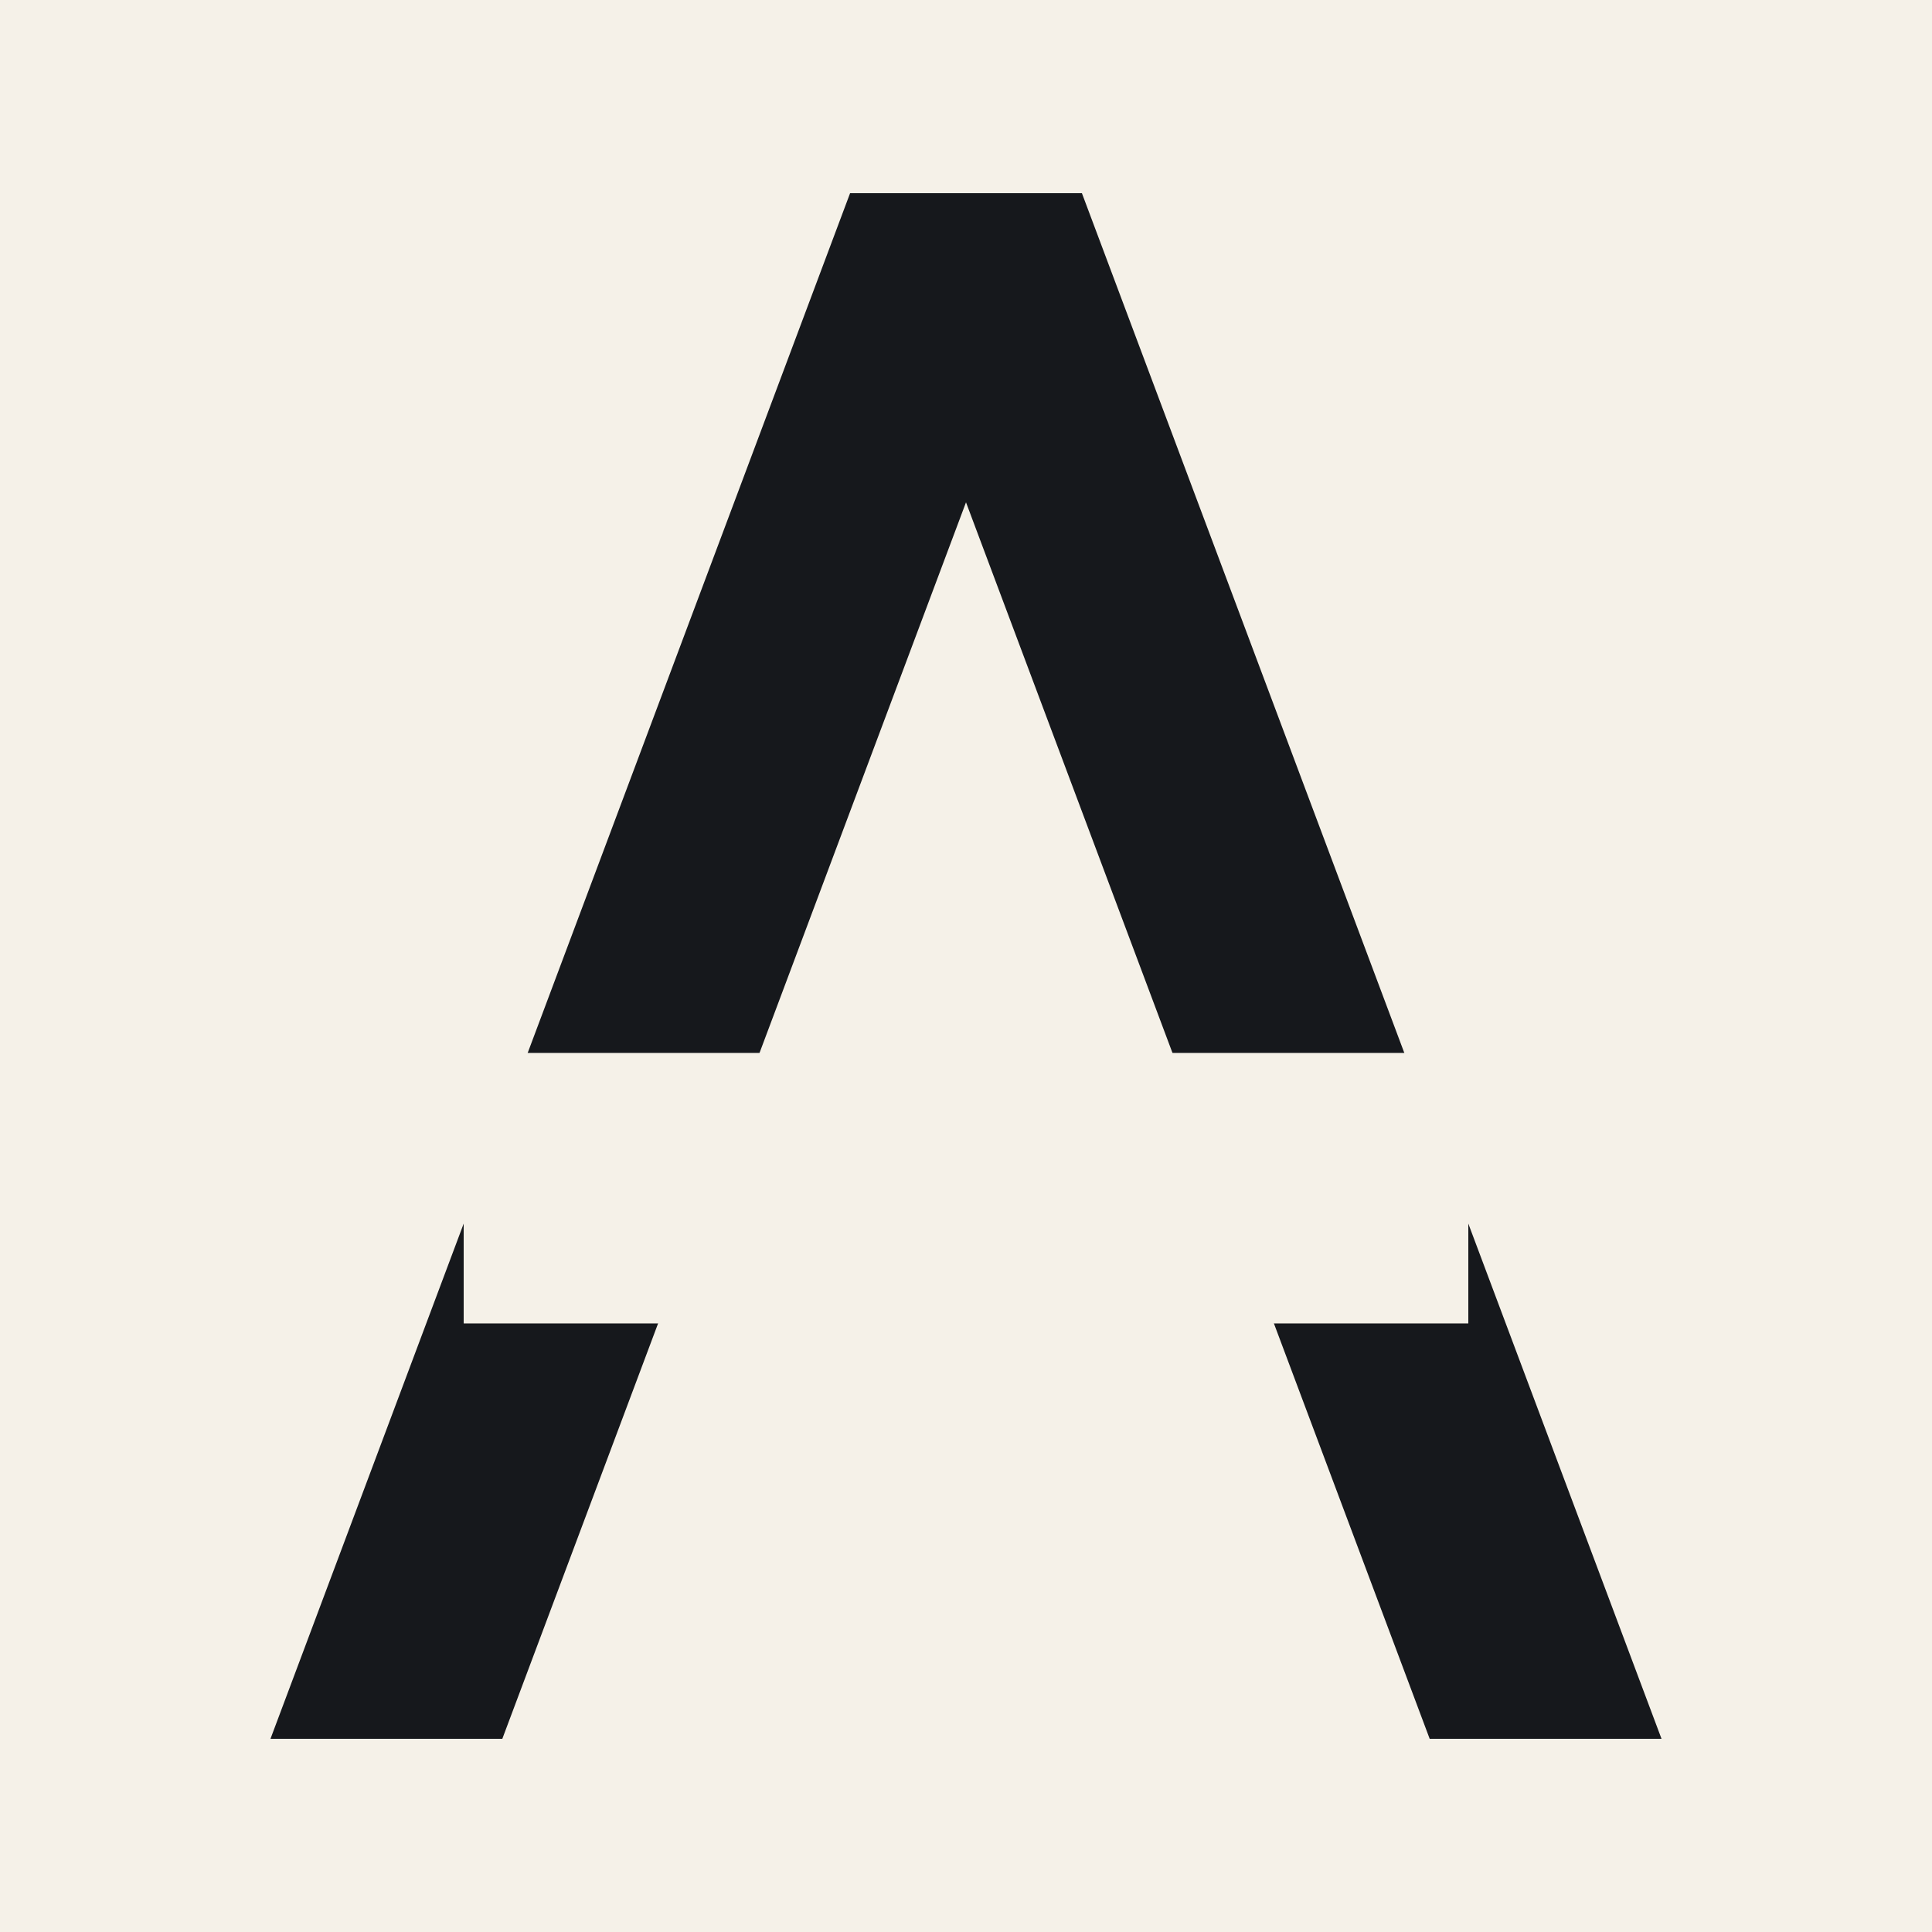
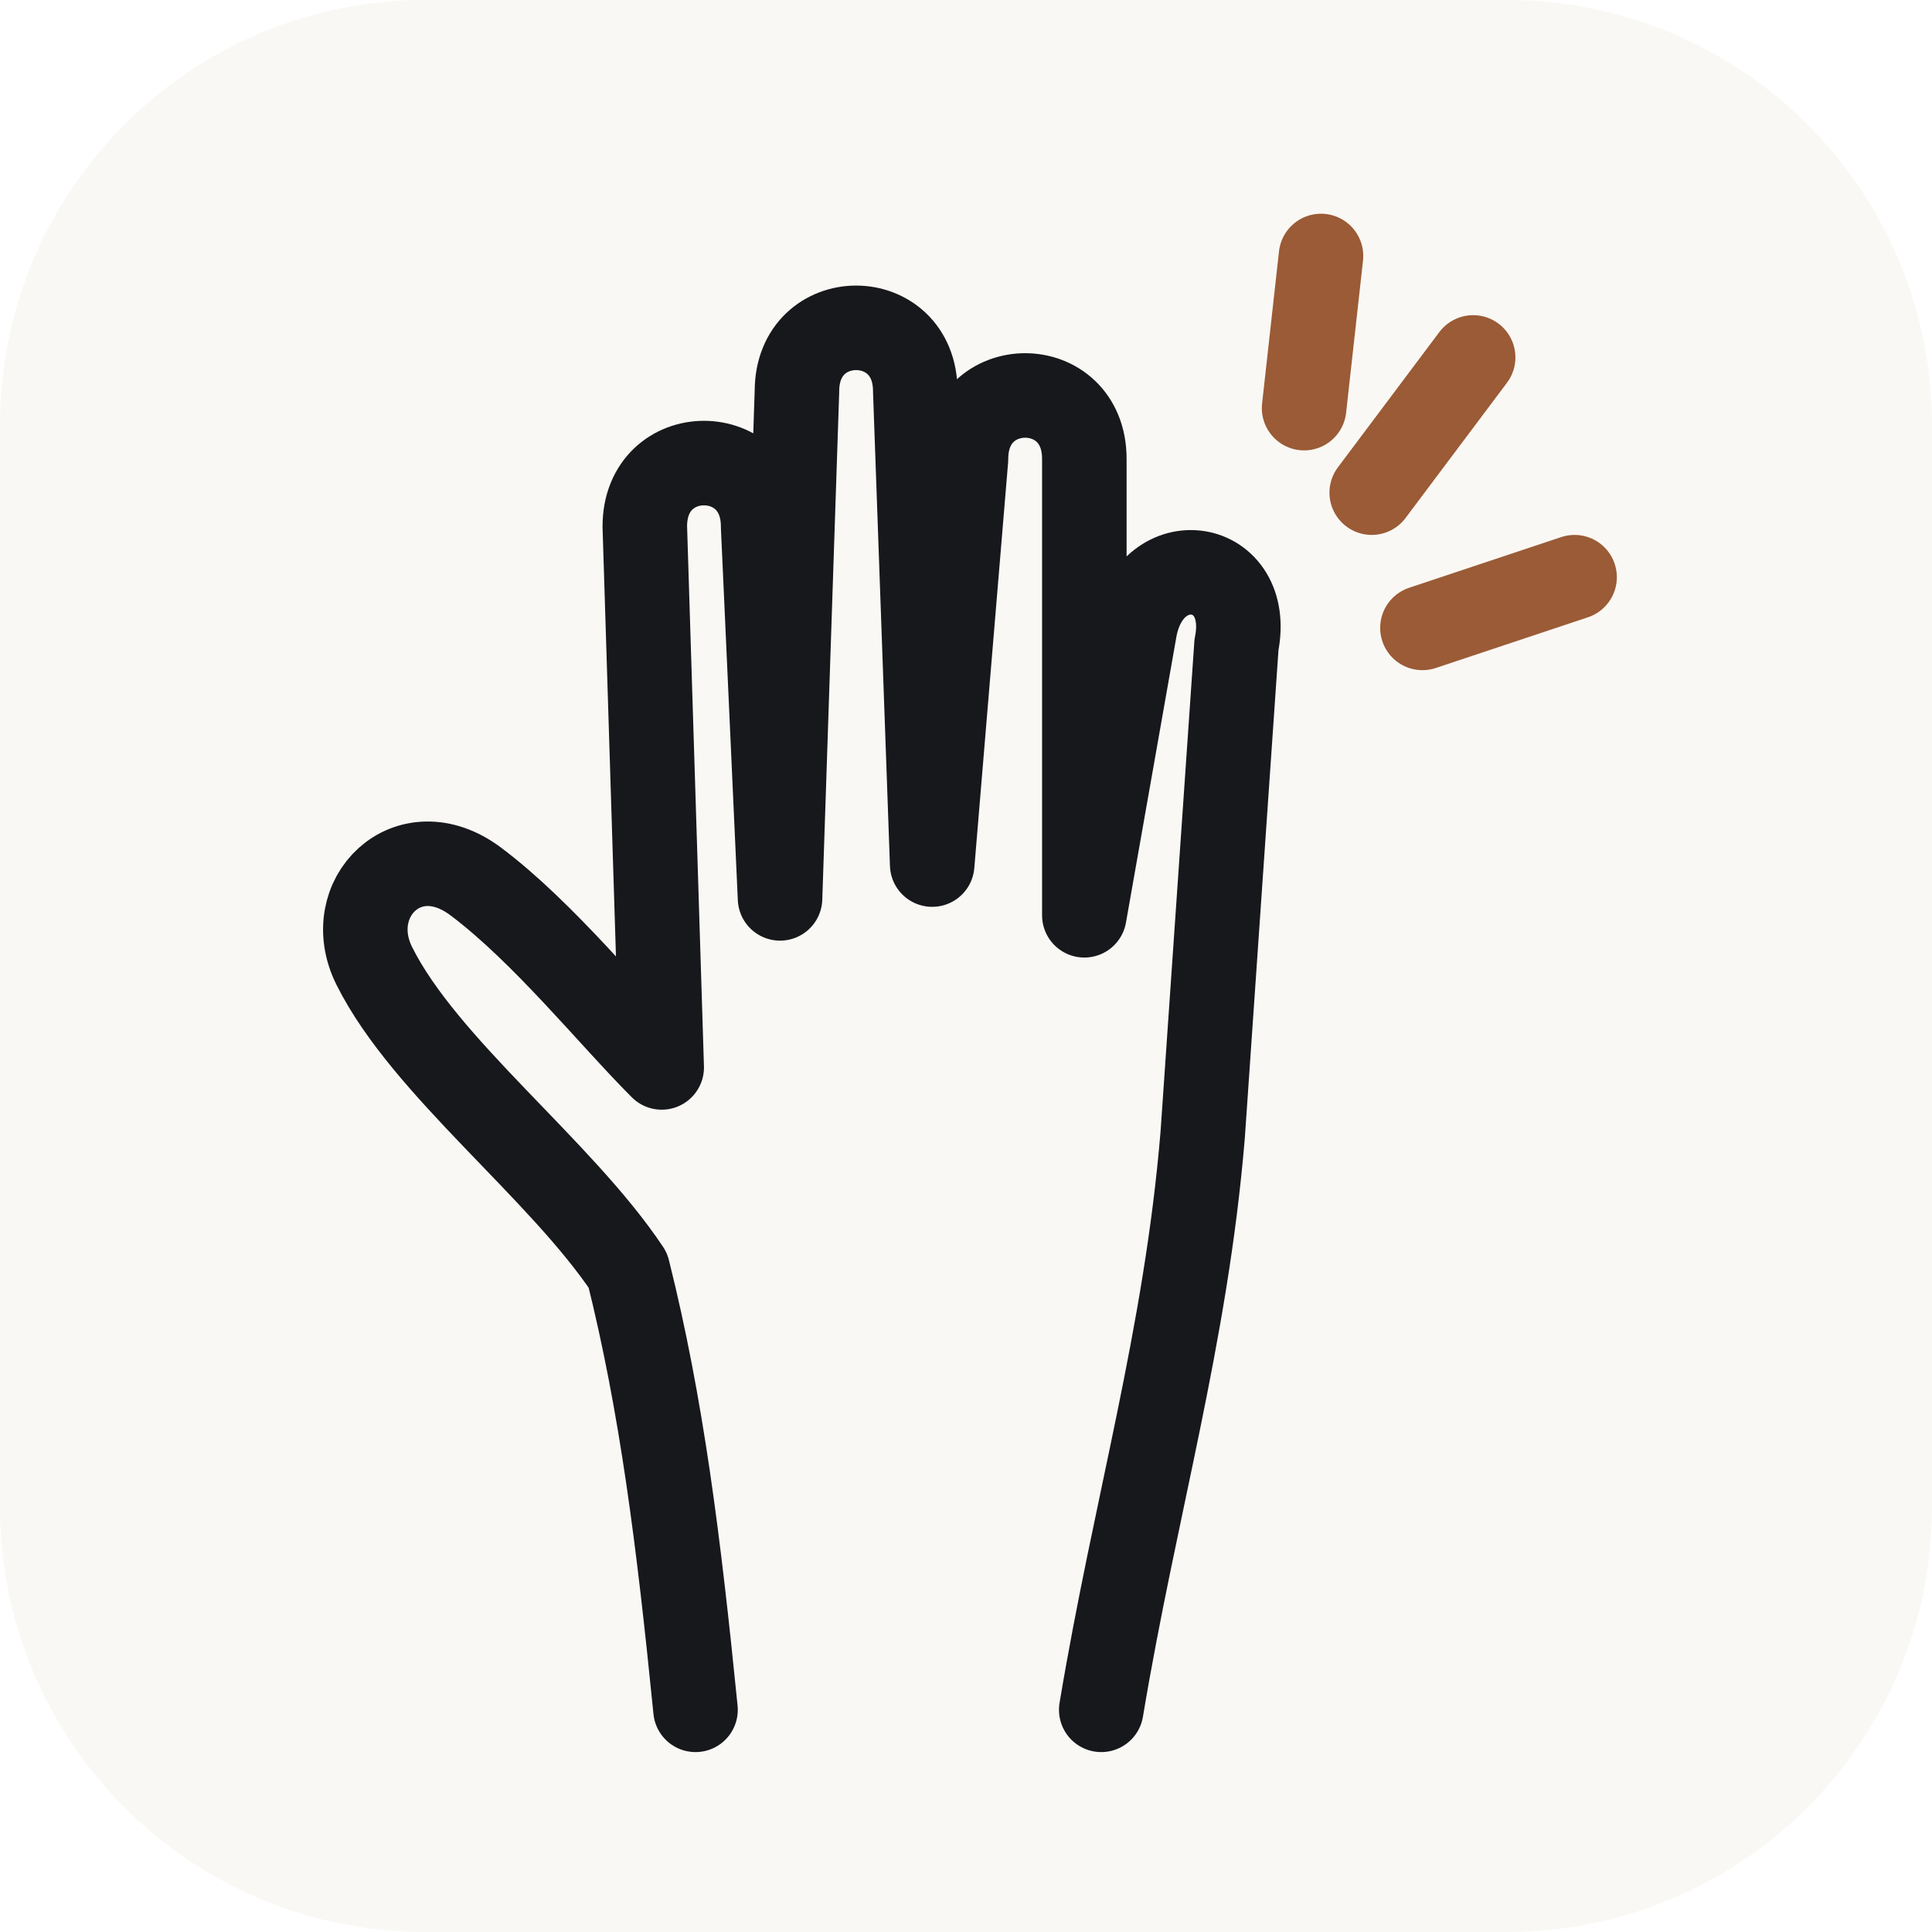
- <svg xmlns="http://www.w3.org/2000/svg" viewBox="0 0 100 100">
-   <rect width="100" height="100" fill="#F5F1E8" />
-   <path d="M14 90 L44 10 L56 10 L26 90 Z" fill="#16181C" />
-   <path d="M86 90 L56 10 L44 10 L74 90 Z" fill="#16181C" />
-   <rect x="24" y="54.5" width="52" height="14" fill="#F5F1E8" />
+ <svg xmlns="http://www.w3.org/2000/svg" viewBox="0 0 64 64" width="64" height="64">
+   <rect width="64" height="64" rx="14.08" fill="#FAF8F4" />
+   <g transform="translate(4 4) scale(0.56)" fill="none" stroke-width="5" stroke-linecap="round" stroke-linejoin="round">
+     <path d="M34 94C33 84 32 76 30 68C26 62 18 56 15 50C13 46 17 42 21 45C25 48 29 53 32 56L31 24C31 19 38 19 38 24L39 46L40 16C40 11 47 11 47 16L48 44L50 20C50 15 57 15 57 20L57 47L60 30C61 25 67 26 66 31L64 60C63 72 60 82 58 94" stroke="#16181C" />
+     <path d="M70 17L71 8" stroke="#9A5B36" />
+     <path d="M74 22L80 14" stroke="#9A5B36" />
+     <path d="M77 30L86 27" stroke="#9A5B36" />
+   </g>
</svg>
